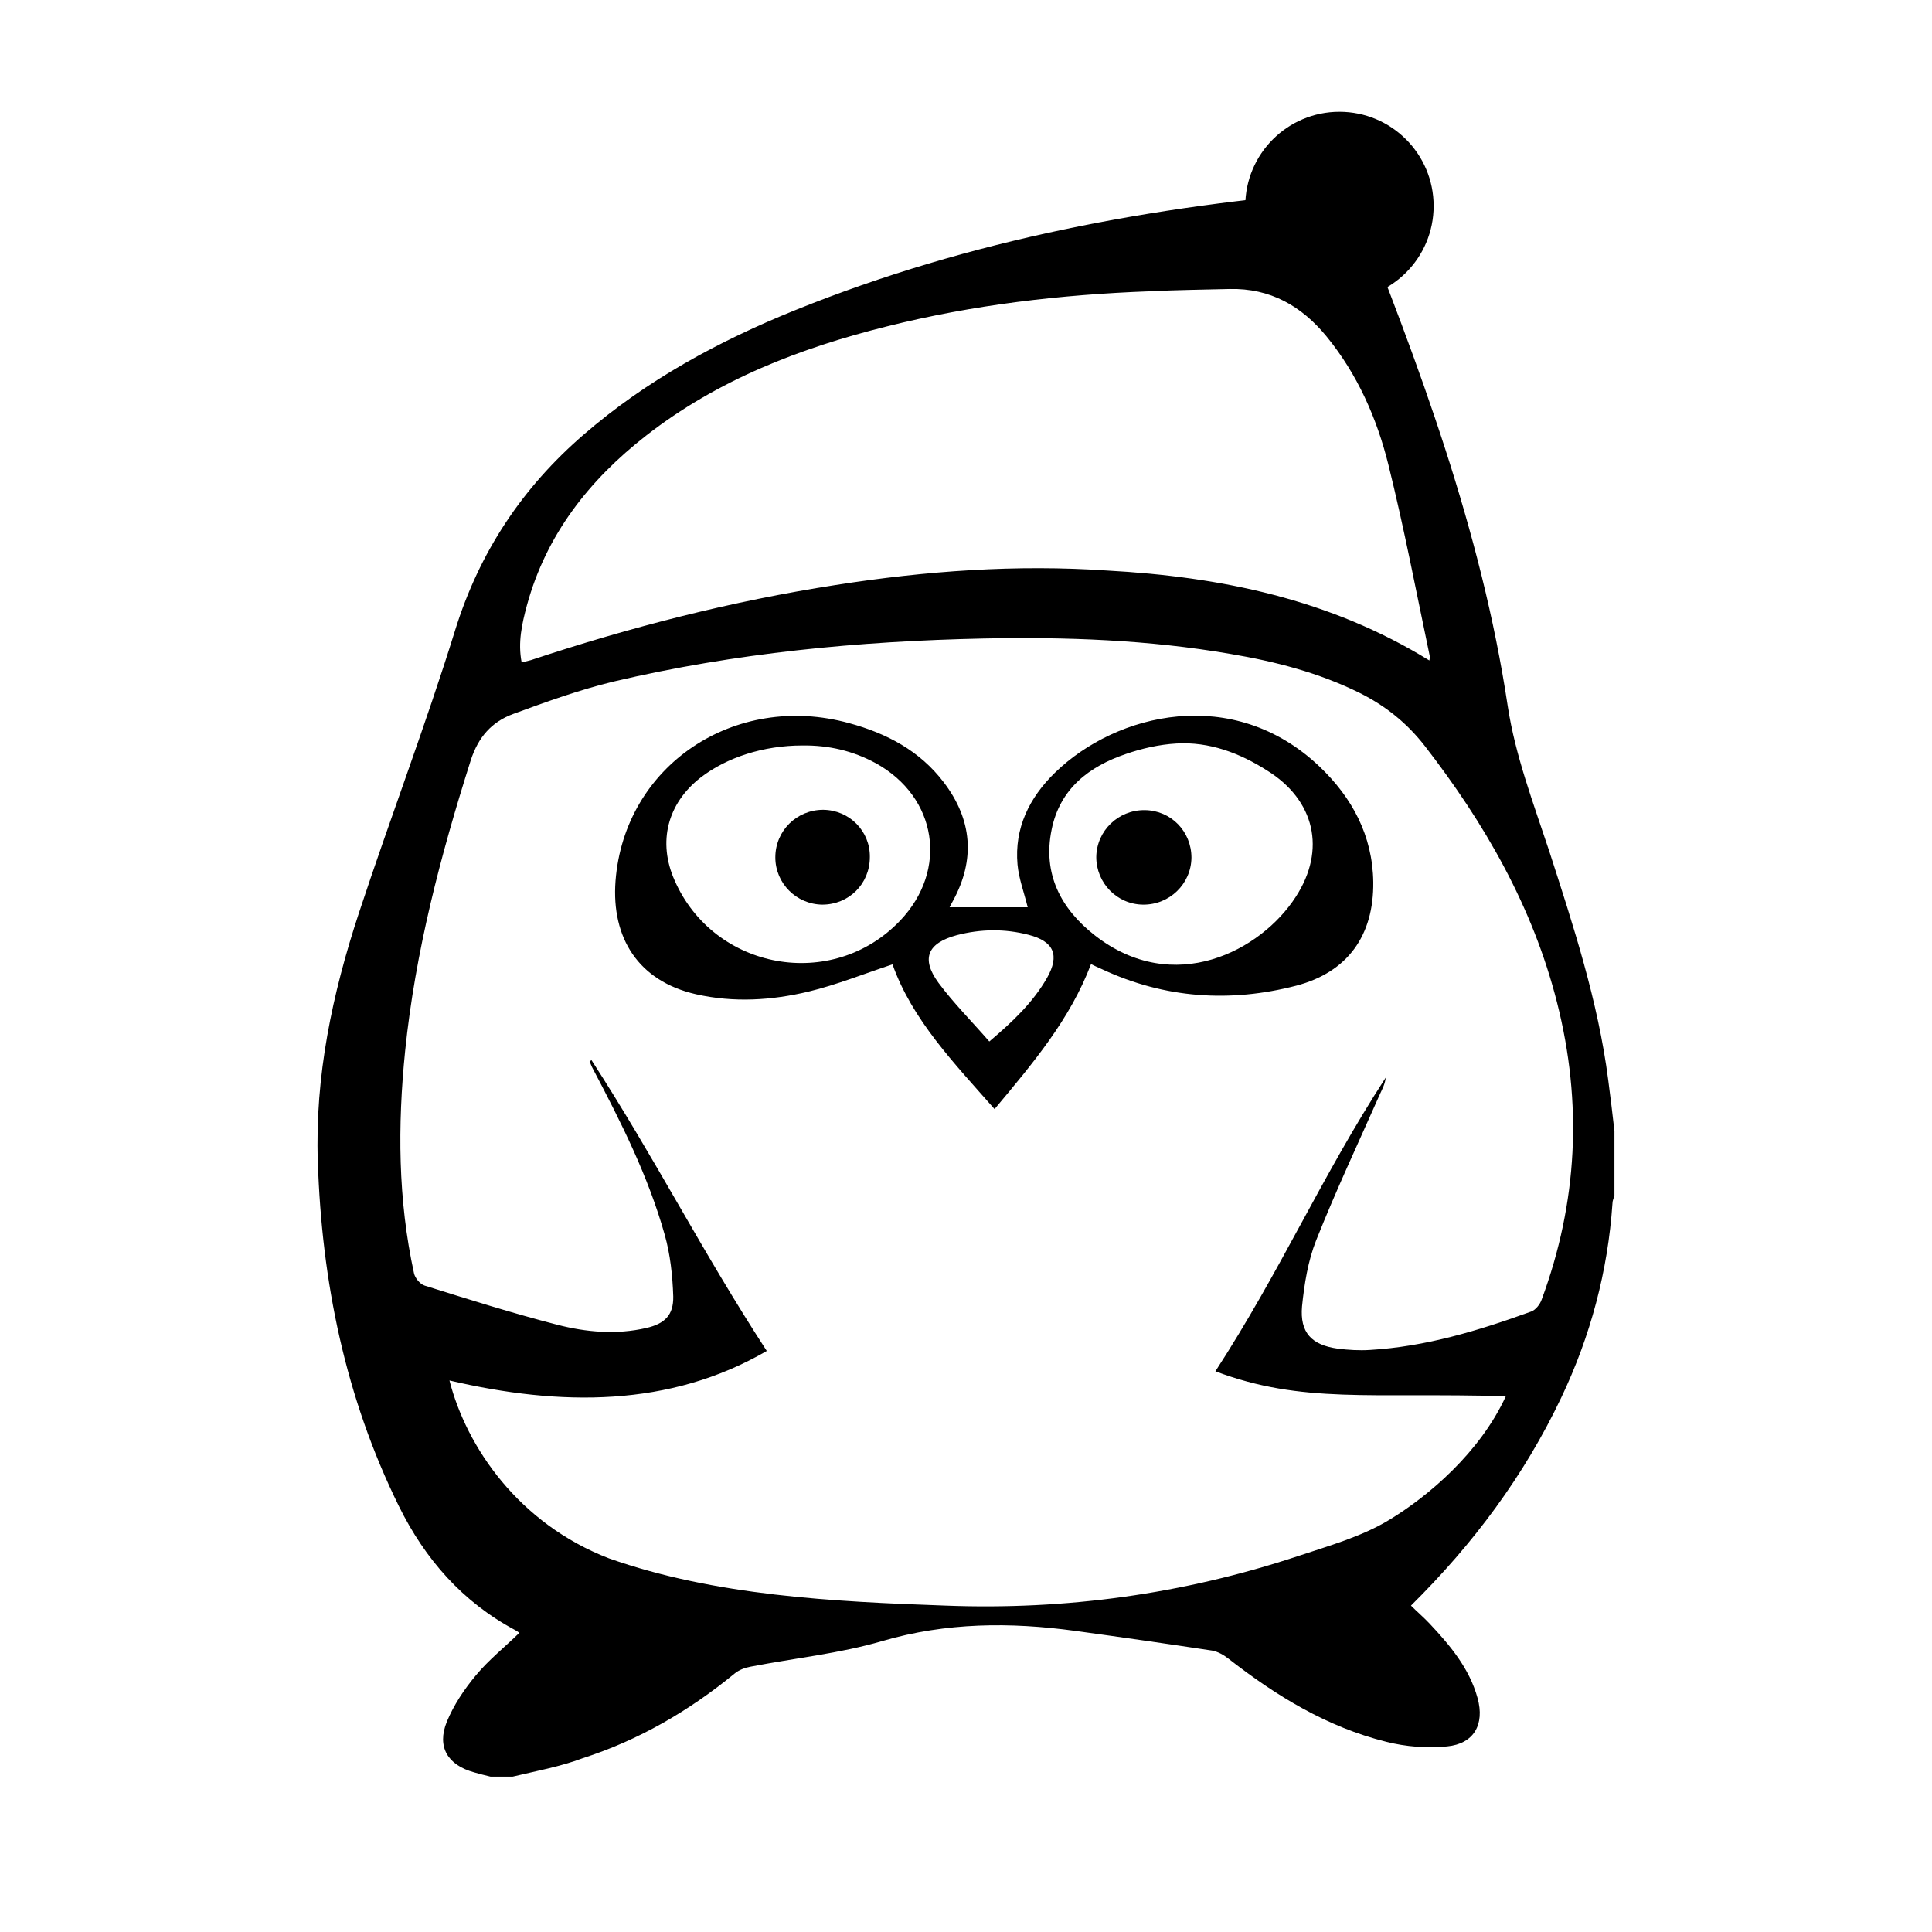
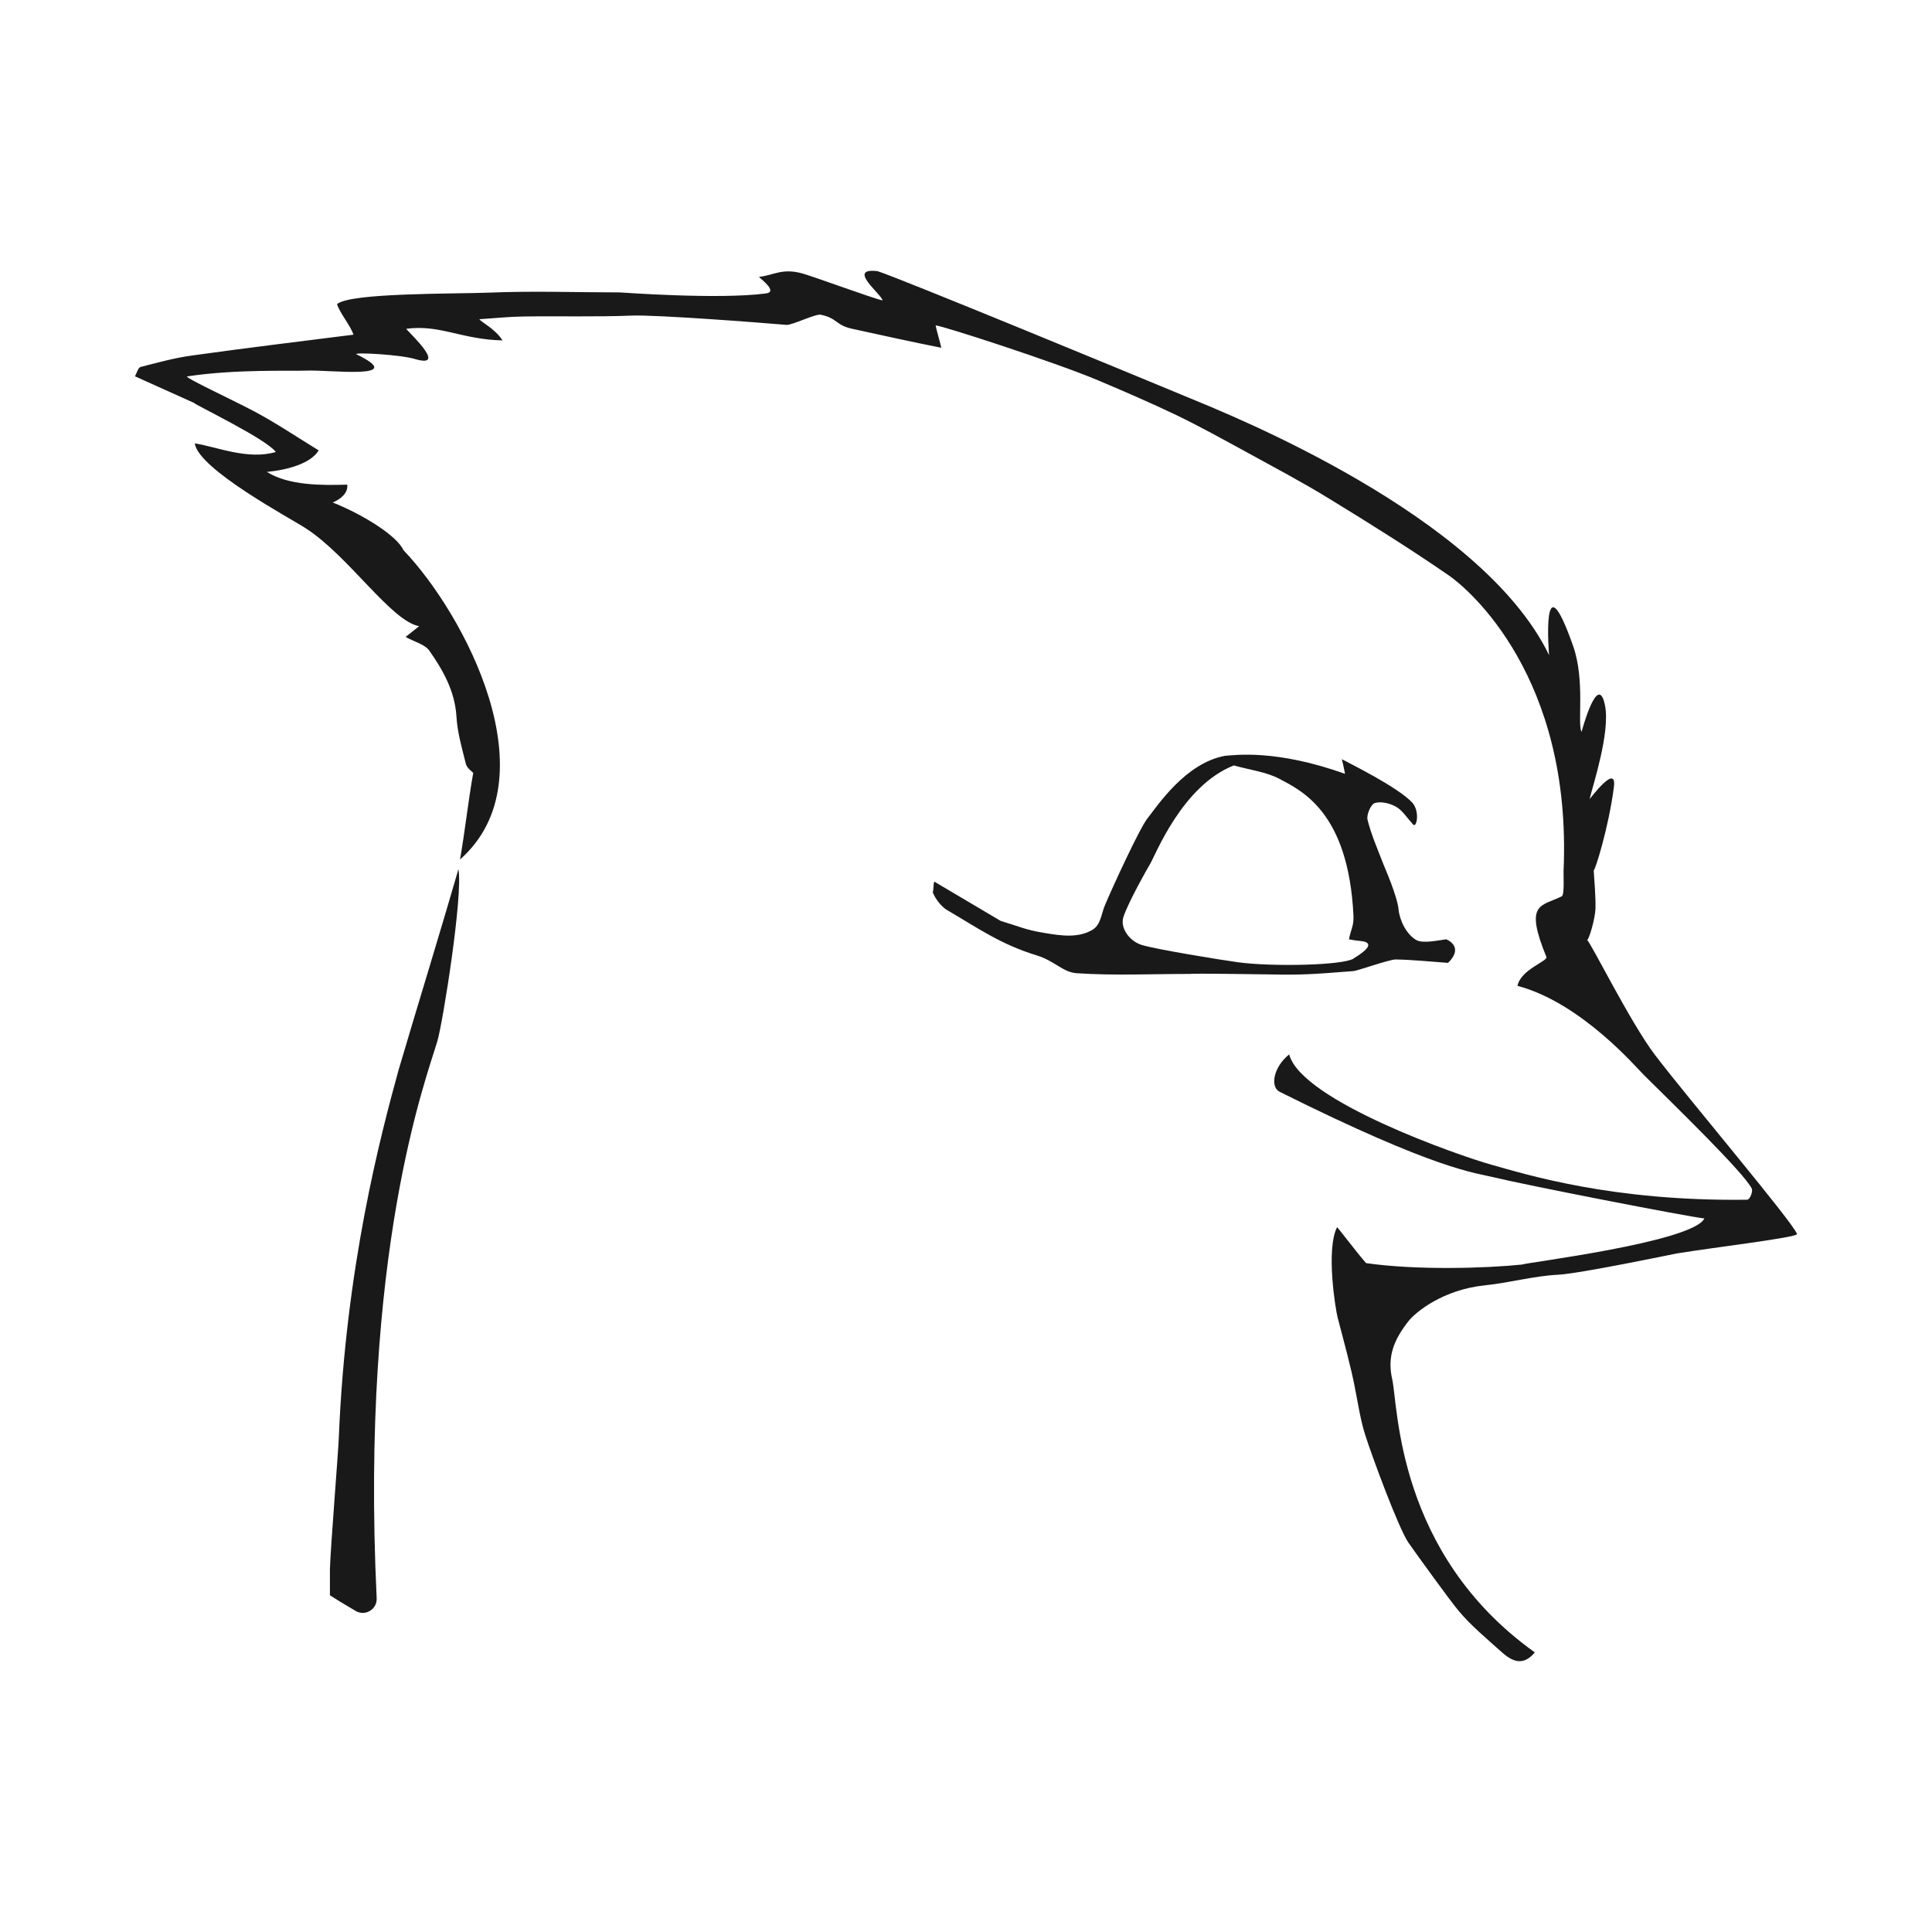
- <svg xmlns="http://www.w3.org/2000/svg" width="100mm" height="100mm" viewBox="0 0 354.331 354.331" id="svg2" version="1.1">
-   <defs id="defs4">
-     <clipPath id="clipPath4150" clipPathUnits="userSpaceOnUse">
-       <path id="path4152" d="m 0,867.398 867.398,0 L 867.398,0 0,0 0,867.398 Z" />
-     </clipPath>
-     <clipPath id="clipPath4158" clipPathUnits="userSpaceOnUse">
-       <path id="path4160" d="m -80.754,866.128 1257.744,0 0,-868.8 -1257.744,0 0,868.8 z" />
-     </clipPath>
-     <clipPath id="clipPath4162" clipPathUnits="userSpaceOnUse">
-       <path id="path4164" d="m 1176.986,-2.672 -1257.741,0 0,868.8 1257.741,0 0,-868.8 z" />
-     </clipPath>
-     <linearGradient id="linearGradient4170" spreadMethod="pad" gradientTransform="matrix(1319.507,761.8176,761.8176,-1319.507,-111.6376,50.81913)" gradientUnits="userSpaceOnUse" y2="0" x2="1" y1="0" x1="0">
-       <stop id="stop4172" offset="0" style="stop-opacity:0.8;stop-color:#ffffff" />
-       <stop id="stop4174" offset="1" style="stop-opacity:1;stop-color:#ffffff" />
-     </linearGradient>
-     <mask id="mask4176" height="1" width="1" y="0" x="0" maskUnits="userSpaceOnUse">
-       <g id="g4178">
-         <g id="g4180">
-           <g id="g4182">
-             <g id="g4184">
-               <path id="path4186" style="fill:url(#linearGradient4170);stroke:none" d="m -32768,32767 65535,0 0,-65535 -65535,0 0,65535 z" />
-             </g>
-           </g>
-         </g>
-       </g>
-     </mask>
-     <linearGradient id="linearGradient4188" spreadMethod="pad" gradientTransform="matrix(1319.507,761.8176,761.8176,-1319.507,-111.6376,50.81913)" gradientUnits="userSpaceOnUse" y2="0" x2="1" y1="0" x1="0">
-       <stop id="stop4190" offset="0" style="stop-opacity:1;stop-color:#8d2b1c" />
-       <stop id="stop4192" offset="1" style="stop-opacity:1;stop-color:#4e2f50" />
-     </linearGradient>
-     <clipPath id="clipPath4216" clipPathUnits="userSpaceOnUse">
-       <path id="path4218" d="m -42.271,887.076 1223.231,0 0,-920.422 -1223.231,0 0,920.422 z" />
-     </clipPath>
-     <clipPath id="clipPath4321" clipPathUnits="userSpaceOnUse">
-       <path id="path4323" d="m 0,867.398 867.398,0 L 867.398,0 0,0 0,867.398 Z" />
-     </clipPath>
-     <clipPath id="clipPath4329" clipPathUnits="userSpaceOnUse">
-       <path id="path4331" d="m -80.754,866.128 1257.744,0 0,-868.8 -1257.744,0 0,868.8 z" />
-     </clipPath>
-     <clipPath id="clipPath4333" clipPathUnits="userSpaceOnUse">
-       <path id="path4335" d="m 1176.986,-2.672 -1257.741,0 0,868.8 1257.741,0 0,-868.8 z" />
-     </clipPath>
-     <mask id="mask4347" height="1" width="1" y="0" x="0" maskUnits="userSpaceOnUse">
-       <g id="g4349">
-         <g id="g4351">
-           <g id="g4353">
-             <g id="g4355">
-               <path id="path4357" style="fill:url(#linearGradient4170);stroke:none" d="m -32768,32767 65535,0 0,-65535 -65535,0 0,65535 z" />
-             </g>
-           </g>
-         </g>
-       </g>
-     </mask>
-     <clipPath id="clipPath4387" clipPathUnits="userSpaceOnUse">
-       <path id="path4389" d="m -42.271,887.076 1223.231,0 0,-920.422 -1223.231,0 0,920.422 z" />
-     </clipPath>
-     <clipPath id="clipPath4486" clipPathUnits="userSpaceOnUse">
-       <path id="path4488" d="m 0,867.398 867.398,0 L 867.398,0 0,0 0,867.398 Z" />
-     </clipPath>
-     <clipPath id="clipPath4494" clipPathUnits="userSpaceOnUse">
-       <path id="path4496" d="m -80.754,866.128 1257.744,0 0,-868.8 -1257.744,0 0,868.8 z" />
-     </clipPath>
-     <clipPath id="clipPath4498" clipPathUnits="userSpaceOnUse">
-       <path id="path4500" d="m 1176.986,-2.672 -1257.741,0 0,868.8 1257.741,0 0,-868.8 z" />
-     </clipPath>
-     <mask id="mask4512" height="1" width="1" y="0" x="0" maskUnits="userSpaceOnUse">
-       <g id="g4514">
-         <g id="g4516">
-           <g id="g4518">
-             <g id="g4520">
-               <path id="path4522" style="fill:url(#linearGradient4170);stroke:none" d="m -32768,32767 65535,0 0,-65535 -65535,0 0,65535 z" />
-             </g>
-           </g>
-         </g>
-       </g>
-     </mask>
-     <clipPath id="clipPath4552" clipPathUnits="userSpaceOnUse">
-       <path id="path4554" d="m -42.271,887.076 1223.231,0 0,-920.422 -1223.231,0 0,920.422 z" />
+ <svg xmlns="http://www.w3.org/2000/svg" width="100mm" height="100mm" viewBox="0 0 100 100" version="1.1" id="svg5" xml:space="preserve">
+   <defs id="defs2">
+     <clipPath clipPathUnits="userSpaceOnUse" id="clipPath312">
+       <path d="M 0,0 H 37 V 31 H 0 Z" id="path310" />
    </clipPath>
  </defs>
-   <g id="layer1" transform="translate(0,-698.0315)">
-     <g id="g4850" transform="matrix(0.4084984,0,0,-0.4084984,-460.7143,1053.791)" />
-     <g id="g4872" transform="matrix(0.4084984,0,0,-0.4084984,-460.7143,1053.791)" />
-     <g id="g4957" transform="matrix(1.221347,0,0,1.221347,523.477,-157.1488)" style="fill:#000000">
-       <path id="path4886" style="fill:#000000;fill-opacity:1;fill-rule:nonzero;stroke:none" d="m -213.967,799.375 c 0.049,-0.345 0.099,-0.542 0.049,-0.69 -2.02,-9.61 -3.844,-19.219 -6.209,-28.73 -1.725,-6.948 -4.632,-13.552 -9.265,-19.219 -3.745,-4.583 -8.476,-7.293 -14.587,-7.145 -3.991,0.099 -8.032,0.148 -12.024,0.345 -13.306,0.493 -26.463,2.02 -39.423,5.272 -13.058,3.252 -25.428,8.033 -36.17,16.41 -8.525,6.652 -14.981,14.833 -17.889,25.477 -0.739,2.759 -1.379,5.568 -0.788,8.574 0.591,-0.148 0.985,-0.246 1.379,-0.345 14.981,-4.977 30.208,-8.87 45.78,-11.285 13.552,-2.119 27.153,-3.105 40.803,-2.168 17.001,0.936 33.411,4.287 48.343,13.503 m -99.494,103.683 c -14.587,8.476 -30.996,8.328 -47.653,4.435 2.563,10.004 10.398,21.485 23.949,26.709 15.917,5.618 33.658,6.505 50.56,7.096 18.036,0.69 35.628,-1.725 52.778,-7.392 4.73,-1.577 9.708,-2.957 13.896,-5.519 5.766,-3.499 13.552,-10.053 17.445,-18.529 -20.253,-0.591 -30.553,1.183 -43.611,-3.745 9.856,-15.178 15.917,-29.222 25.576,-44.104 -0.099,0.936 -0.493,1.675 -0.838,2.415 -3.252,7.342 -6.653,14.587 -9.61,22.028 -1.232,3.104 -1.774,6.554 -2.119,9.905 -0.345,3.942 1.429,5.815 5.371,6.357 1.577,0.198 3.203,0.296 4.78,0.198 8.427,-0.493 16.36,-2.908 24.245,-5.766 0.69,-0.246 1.33,-1.084 1.577,-1.774 5.42,-14.636 6.16,-29.518 2.316,-44.647 -3.647,-14.389 -10.891,-26.956 -19.909,-38.585 -2.661,-3.4 -5.864,-5.963 -9.708,-7.885 -6.16,-3.055 -12.714,-4.731 -19.416,-5.864 -12.271,-2.119 -24.689,-2.563 -37.107,-2.316 -18.726,0.394 -37.255,2.168 -55.488,6.455 -5.125,1.232 -10.152,3.055 -15.129,4.879 -3.203,1.183 -5.223,3.449 -6.357,6.948 -4.534,14.291 -8.328,28.73 -9.856,43.661 -1.133,11.186 -1.084,22.324 1.33,33.362 0.148,0.739 0.936,1.676 1.626,1.873 6.603,2.069 13.158,4.139 19.86,5.864 4.386,1.133 8.92,1.527 13.404,0.493 2.76,-0.641 4.09,-1.922 4.041,-4.731 -0.099,-3.105 -0.444,-6.308 -1.281,-9.264 -2.464,-8.772 -6.554,-16.903 -10.792,-24.936 -0.197,-0.345 -0.345,-0.788 -0.493,-1.133 l 0.295,-0.148 c 9.659,14.931 16.509,28.582 26.315,43.661 m -38.142,63.915 -3.351,0 c -0.838,-0.197 -1.626,-0.395 -2.464,-0.641 -3.942,-1.084 -5.618,-3.795 -4.09,-7.589 1.035,-2.513 2.612,-4.878 4.386,-6.998 1.922,-2.316 4.287,-4.188 6.505,-6.357 -0.197,-0.148 -0.394,-0.296 -0.592,-0.395 -7.934,-4.238 -13.552,-10.644 -17.494,-18.628 -8.032,-16.311 -11.581,-33.657 -12.172,-51.742 -0.444,-12.813 2.168,-25.182 6.16,-37.304 4.681,-14.192 10.003,-28.139 14.439,-42.43 3.647,-11.777 10.102,-21.485 19.366,-29.469 9.462,-8.18 20.303,-14.045 31.785,-18.677 26.266,-10.595 53.763,-15.671 81.852,-17.888 1.281,-0.099 1.577,0.493 1.922,1.429 9.806,24.689 19.17,49.476 23.161,75.988 1.133,7.392 3.844,14.537 6.209,21.683 3.647,11.285 7.343,22.57 8.871,34.397 0.345,2.563 0.64,5.125 0.936,7.688 l 0,9.659 c -0.099,0.394 -0.296,0.788 -0.296,1.183 -0.69,10.2 -3.301,19.958 -7.687,29.173 -5.569,11.728 -13.207,21.978 -22.57,31.243 0.887,0.887 1.873,1.725 2.76,2.661 3.105,3.302 6.012,6.751 7.244,11.236 1.085,3.942 -0.542,6.85 -4.583,7.244 -3.007,0.296 -6.21,0.049 -9.117,-0.69 -8.92,-2.218 -16.558,-6.9 -23.753,-12.517 -0.69,-0.542 -1.577,-1.035 -2.415,-1.183 -6.85,-1.035 -13.7,-2.02 -20.549,-2.957 -9.757,-1.33 -19.367,-1.281 -28.976,1.528 -6.406,1.873 -13.158,2.562 -19.761,3.844 -0.837,0.148 -1.774,0.493 -2.415,1.035 -6.85,5.618 -14.389,10.004 -22.816,12.714 -3.401,1.281 -6.998,1.922 -10.497,2.76" />
-       <path id="path4890" style="fill:#000000;fill-opacity:1;fill-rule:nonzero;stroke:none" d="m -280.05,856.587 c 3.548,-3.006 6.554,-5.864 8.673,-9.56 1.922,-3.4 1.035,-5.47 -2.759,-6.455 -3.597,-0.936 -7.195,-0.887 -10.792,0.049 -4.386,1.183 -5.421,3.499 -2.759,7.145 2.267,3.055 5.026,5.815 7.638,8.821 m 28.089,-44.745 c -2.563,0.148 -5.174,0.739 -7.589,1.577 -5.519,1.873 -9.905,5.224 -11.137,11.334 -1.38,6.653 1.379,11.926 6.505,15.917 11.827,9.215 24.935,2.316 30.159,-5.815 4.583,-7.047 2.858,-14.537 -4.337,-18.972 -4.09,-2.612 -8.673,-4.337 -13.601,-4.041 m -56.178,0.296 c -5.766,0 -11.334,1.774 -15.276,4.829 -4.977,3.893 -6.455,9.659 -3.893,15.424 5.913,13.502 23.703,16.706 33.854,6.061 7.293,-7.638 5.569,-18.578 -3.647,-23.654 -3.449,-1.873 -7.096,-2.71 -11.038,-2.661 m 28.878,54.601 c -6.111,-6.949 -12.369,-13.404 -15.326,-21.732 -4.189,1.38 -8.328,3.055 -12.616,4.09 -5.569,1.33 -11.235,1.675 -16.902,0.394 -8.624,-1.971 -12.714,-8.427 -12.074,-17.001 1.33,-17.346 17.889,-28.434 35.087,-23.703 5.618,1.528 10.595,4.139 14.192,8.87 4.288,5.618 4.781,11.63 1.38,17.839 -0.197,0.345 -0.345,0.641 -0.493,0.936 l 11.728,0 c -0.542,-2.218 -1.331,-4.287 -1.528,-6.406 -0.493,-5.47 1.774,-10.053 5.618,-13.798 9.264,-9.018 26.808,-13.207 39.719,-0.936 4.928,4.681 7.983,10.398 8.082,17.346 0.099,8.032 -3.844,13.552 -11.581,15.572 -9.905,2.563 -19.712,1.922 -29.124,-2.464 -0.542,-0.246 -1.133,-0.493 -1.676,-0.788 -3.154,8.328 -8.722,14.882 -14.488,21.782" />
-       <path id="path4894" style="fill:#000000;fill-opacity:1;fill-rule:nonzero;stroke:none" d="m -297.988,828.893 c 0,4.041 -3.154,7.145 -7.145,7.145 -3.893,-0.049 -7.047,-3.203 -7.047,-7.096 0,-3.992 3.203,-7.146 7.195,-7.146 3.942,0.049 7.047,3.203 6.998,7.096" />
-       <path id="path4898" style="fill:#000000;fill-opacity:1;fill-rule:nonzero;stroke:none" d="m -256.988,836.038 c -3.893,-0.049 -6.998,-3.252 -6.998,-7.145 0.049,-3.942 3.302,-7.096 7.294,-7.047 3.942,0.049 6.998,3.203 6.998,7.146 -0.049,3.942 -3.302,7.096 -7.293,7.047" />
-       <path id="path4902" style="fill:#000000;fill-opacity:1;fill-rule:nonzero;stroke:none" d="m -227.47,716.98 c 7.811,0 14.143,6.332 14.143,14.143 0,7.811 -6.332,14.143 -14.143,14.143 -7.811,0 -14.143,-6.332 -14.143,-14.143 0,-7.811 6.332,-14.143 14.143,-14.143" />
+   <g id="layer1">
+     <g id="g314" transform="matrix(2.365268,0,0,2.365268,6.986131,14.01643)" clip-path="url(#clipPath358)">
+       <path d="m 24.051,10.645 c 0.004,0 0.004,0.003 0.004,0.003 l 0.004,-0.007 -0.012,0.007 0.004,-0.003 M 7.078,13.094 c -0.406,1.41 -0.894,2.984 -1.308,4.39 -0.395,1.434 -1.157,4.313 -1.309,8.043 -0.008,0.278 -0.188,2.493 -0.195,2.895 0,0.18 0,0.355 0,0.562 0.062,0.043 0.312,0.196 0.558,0.34 0.211,0.129 0.481,-0.031 0.465,-0.281 -0.363,-7.586 1.094,-11.391 1.328,-12.184 0.117,-0.39 0.567,-3.203 0.461,-3.765" style="fill:#191919;fill-opacity:1;fill-rule:nonzero;stroke:none" id="path316" />
+       <path d="m 26.668,15.051 c -0.25,0.152 -1.793,0.179 -2.52,0.082 -0.402,-0.055 -1.808,-0.285 -2.113,-0.379 -0.262,-0.078 -0.488,-0.367 -0.402,-0.621 0.105,-0.317 0.519,-1.051 0.582,-1.153 0.117,-0.195 0.703,-1.714 1.832,-2.156 0.363,0.102 0.707,0.141 0.996,0.293 0.492,0.262 1.508,0.731 1.621,2.981 0.012,0.242 -0.055,0.308 -0.098,0.531 0.028,0.004 0.129,0.027 0.235,0.035 0.082,0.008 0.445,0.035 -0.133,0.383 m 2.027,-0.418 c -0.183,0.023 -0.507,0.098 -0.656,0.016 -0.215,-0.125 -0.363,-0.426 -0.387,-0.665 -0.027,-0.296 -0.304,-0.921 -0.336,-1.003 -0.121,-0.317 -0.261,-0.633 -0.343,-0.961 -0.028,-0.11 0.07,-0.336 0.156,-0.368 0.137,-0.043 0.332,0.004 0.465,0.079 0.14,0.078 0.234,0.234 0.383,0.398 0.078,0.051 0.136,-0.301 -0.02,-0.48 -0.297,-0.336 -1.418,-0.887 -1.547,-0.957 0.035,0.132 0.07,0.32 0.07,0.32 -1.507,-0.539 -2.402,-0.41 -2.621,-0.395 -0.867,0.153 -1.484,1.094 -1.703,1.371 -0.172,0.215 -0.777,1.532 -0.933,1.907 -0.082,0.195 -0.086,0.425 -0.278,0.535 -0.308,0.176 -0.66,0.129 -1.054,0.062 -0.407,-0.066 -0.539,-0.14 -0.946,-0.261 l -1.453,-0.86 c -0.023,0.035 -0.012,0.195 -0.035,0.231 0.059,0.156 0.203,0.328 0.313,0.39 0.687,0.403 1.179,0.754 1.972,0.996 0.379,0.118 0.57,0.368 0.863,0.387 0.813,0.055 1.633,0.016 2.469,0.016 0.16,-0.016 1.438,0.008 1.793,0.011 0.637,0.012 0.871,0 1.805,-0.074 0.082,-0.008 0.793,-0.258 0.918,-0.254 0.398,0.008 0.797,0.051 1.144,0.075 0.297,-0.29 0.098,-0.457 -0.039,-0.516 m 3.149,-4.125 c -0.004,-0.008 -0.008,-0.02 -0.012,-0.031 l 0.012,0.05 c 0,-0.007 0,-0.011 0,-0.019" style="fill:#191919;fill-opacity:1;fill-rule:nonzero;stroke:none" id="path318" />
+       <path d="m 29.527,22.203 c 0.543,-0.055 1.078,-0.207 1.621,-0.234 0.465,-0.024 2.528,-0.453 2.59,-0.465 0.844,-0.137 2.657,-0.352 2.633,-0.426 -0.09,-0.258 -2.394,-2.98 -3.105,-3.914 -0.547,-0.719 -1.414,-2.48 -1.489,-2.519 0.039,0 0.18,-0.469 0.184,-0.704 0.004,-0.273 -0.023,-0.546 -0.039,-0.82 0.031,0 0.324,-0.926 0.441,-1.816 0.075,-0.563 -0.535,0.273 -0.531,0.254 0.074,-0.305 0.449,-1.446 0.34,-2.032 C 32.02,8.723 31.656,10.09 31.656,10.09 31.559,9.914 31.738,8.973 31.473,8.215 30.762,6.191 30.945,8.41 30.945,8.41 29.461,5.34 23.926,3.137 23.098,2.793 21.887,2.289 16.703,0.148 16.25,0.008 c -0.691,-0.082 0.094,0.508 0.109,0.64 -0.195,-0.039 -1.468,-0.507 -1.75,-0.589 -0.453,-0.125 -0.625,0.039 -0.953,0.074 0,0.019 0.438,0.328 0.149,0.363 C 12.77,0.633 10.637,0.473 10.613,0.473 9.668,0.473 8.719,0.438 7.777,0.477 7.012,0.508 4.699,0.477 4.422,0.73 4.488,0.938 4.719,1.199 4.781,1.398 3.605,1.547 2.434,1.688 1.262,1.852 0.879,1.902 0.5,2.008 0.121,2.105 0.07,2.121 0.039,2.234 0,2.309 L 1.293,2.891 C 1.285,2.918 2.871,3.676 3.082,3.965 2.465,4.148 1.766,3.844 1.309,3.777 1.383,4.34 3.406,5.418 3.734,5.633 4.676,6.238 5.605,7.668 6.219,7.777 L 5.922,8.012 c 0.195,0.109 0.418,0.16 0.519,0.3 0.301,0.43 0.559,0.883 0.594,1.442 0.02,0.348 0.121,0.695 0.207,1.039 0.024,0.09 0.129,0.16 0.16,0.195 -0.109,0.61 -0.183,1.297 -0.289,1.895 C 9.125,11.105 7.207,7.504 5.875,6.113 5.742,5.812 5.031,5.352 4.328,5.07 4.516,4.992 4.668,4.852 4.645,4.68 4.09,4.695 3.371,4.703 2.887,4.402 3.375,4.352 3.852,4.207 4.02,3.93 3.535,3.633 3.078,3.324 2.598,3.07 2.117,2.816 1.121,2.355 1.137,2.312 2.207,2.148 3.402,2.199 3.758,2.184 4.258,2.164 6.012,2.391 4.84,1.824 4.836,1.781 5.816,1.836 6.125,1.93 6.824,2.137 6.078,1.43 5.934,1.27 6.668,1.168 7.145,1.504 8.043,1.523 7.875,1.258 7.539,1.102 7.539,1.059 7.859,1.039 8.18,1.004 8.5,1 c 0.789,-0.012 1.582,0.012 2.375,-0.02 0.551,-0.019 2.801,0.153 3.387,0.204 0.113,0.007 0.636,-0.246 0.742,-0.223 0.371,0.074 0.324,0.23 0.695,0.309 0.645,0.14 1.289,0.285 1.946,0.414 -0.02,-0.098 -0.09,-0.329 -0.125,-0.489 0.132,0 2.648,0.817 3.558,1.203 0.574,0.243 1.145,0.489 1.707,0.758 0.52,0.25 1.024,0.532 1.527,0.805 0.61,0.336 1.227,0.66 1.817,1.023 0.887,0.543 1.769,1.094 2.625,1.684 0.434,0.301 2.699,2.215 2.508,6.469 -0.004,0.097 0.023,0.519 -0.039,0.551 -0.45,0.226 -0.828,0.128 -0.336,1.328 0.039,0.089 -0.563,0.273 -0.633,0.632 1.394,0.368 2.609,1.797 2.769,1.954 0.579,0.574 2.215,2.16 2.36,2.488 0.023,0.055 -0.039,0.238 -0.106,0.238 -2.957,0.039 -4.836,-0.555 -5.593,-0.766 -0.688,-0.191 -4.161,-1.398 -4.426,-2.414 -0.344,0.274 -0.422,0.707 -0.211,0.817 3.465,1.73 4.293,1.773 4.699,1.875 0.652,0.16 4.184,0.851 4.598,0.898 -0.258,0.524 -3.985,0.977 -3.985,1.008 -0.781,0.082 -2.316,0.129 -3.418,-0.031 -0.199,-0.223 -0.629,-0.797 -0.636,-0.785 -0.246,0.492 -0.035,1.793 0.015,1.984 0.121,0.465 0.293,1.086 0.375,1.524 0.071,0.351 0.121,0.71 0.231,1.05 0.136,0.43 0.722,2.024 0.941,2.344 0.188,0.27 0.91,1.266 1.086,1.477 0.277,0.336 0.621,0.617 0.945,0.91 0.231,0.207 0.473,0.332 0.735,0.015 -3.035,-2.168 -2.988,-5.398 -3.121,-5.98 -0.114,-0.496 0.043,-0.867 0.351,-1.262 0.168,-0.215 0.77,-0.695 1.664,-0.789" style="fill:#191919;fill-opacity:1;fill-rule:nonzero;stroke:none" id="path320" />
    </g>
  </g>
</svg>
